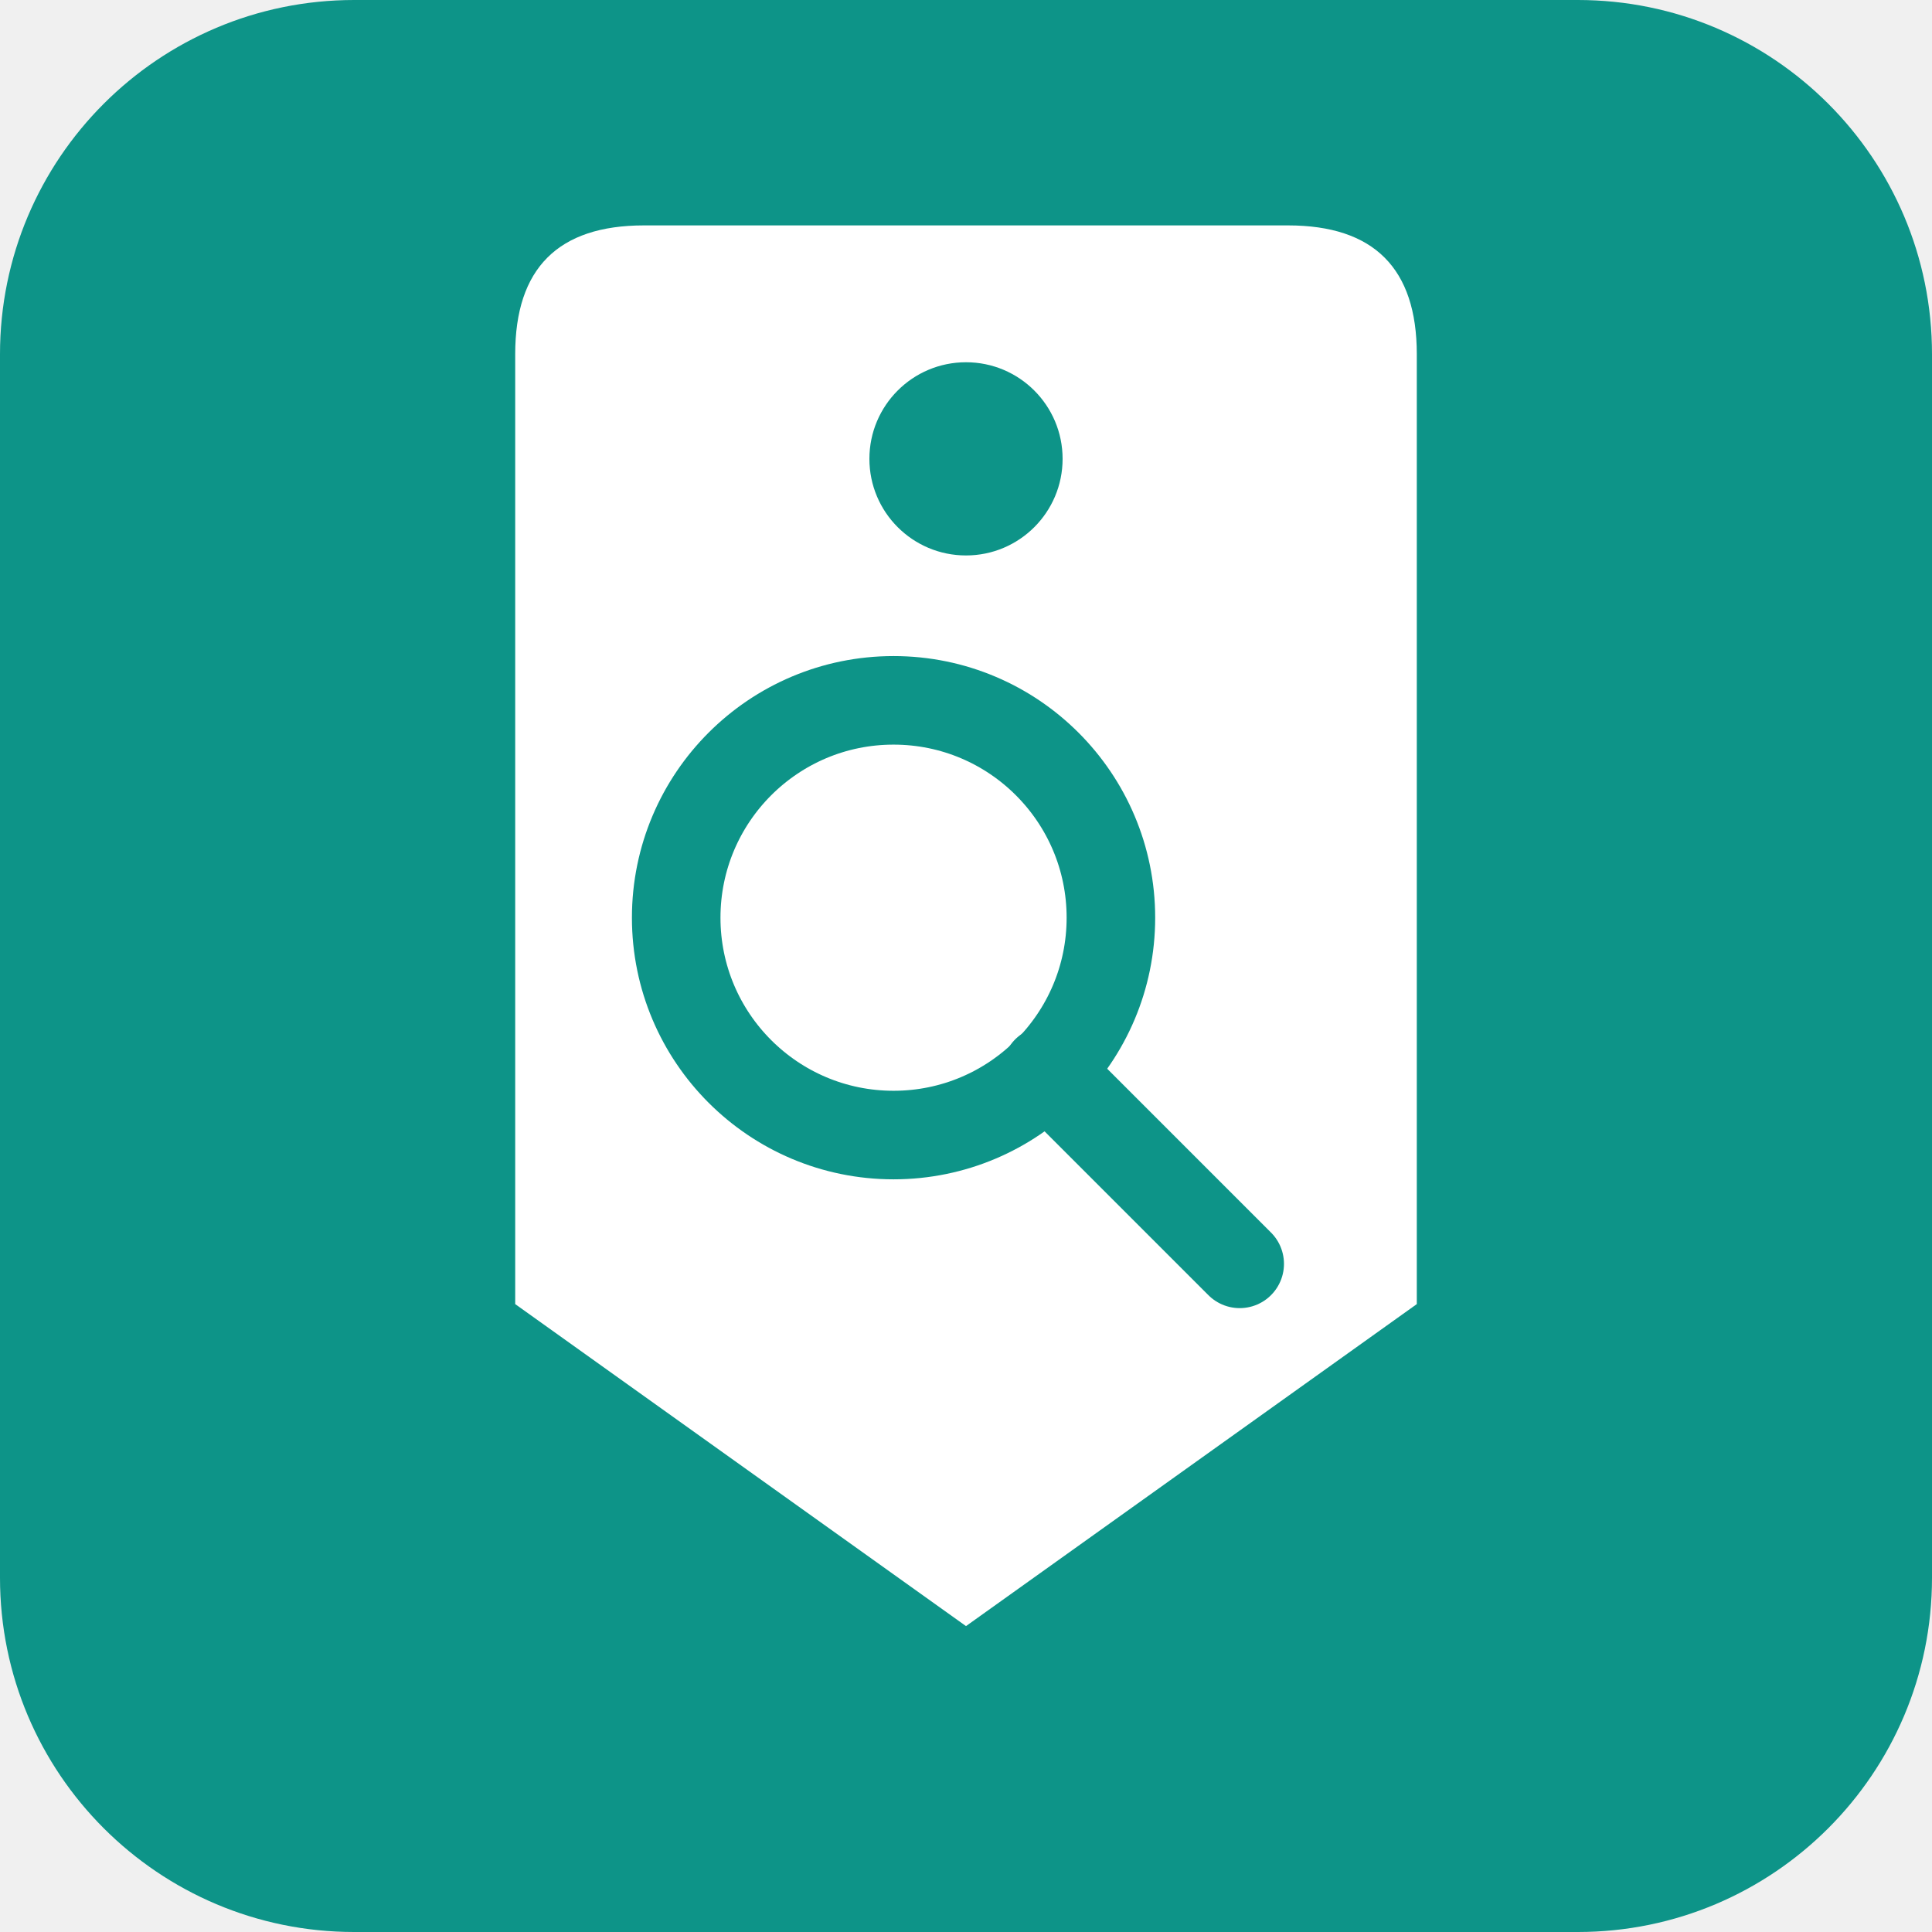
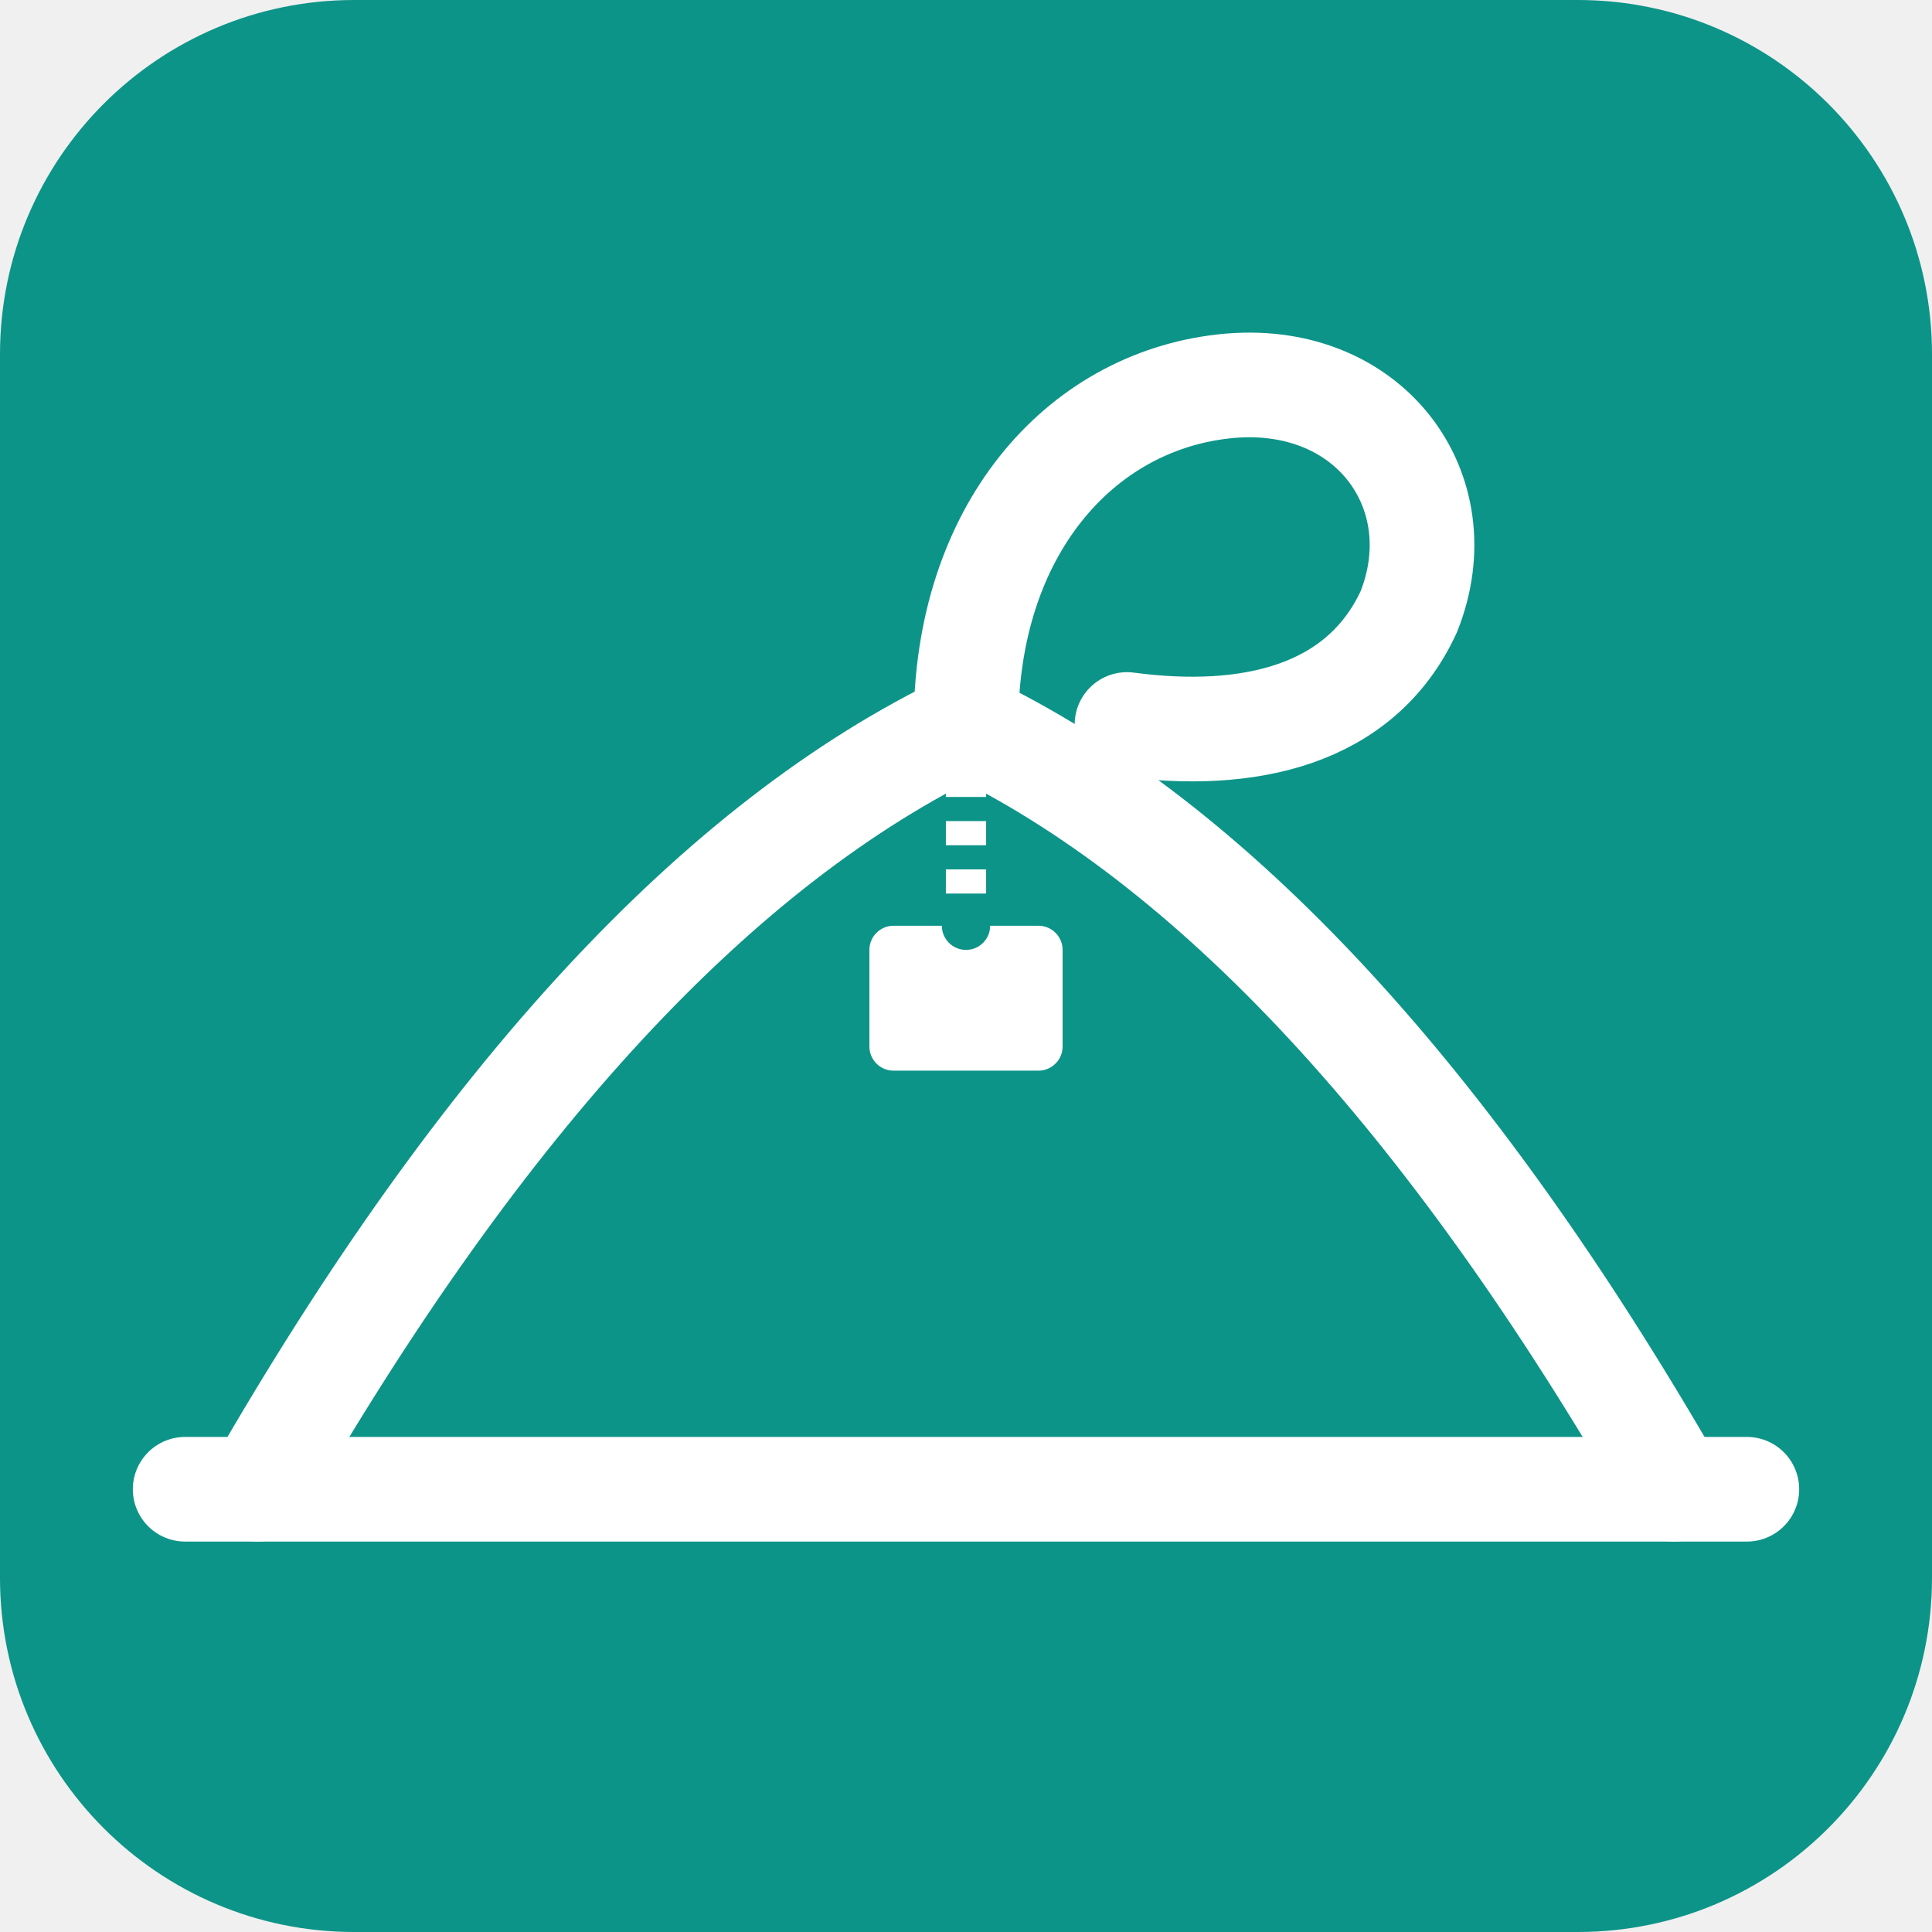
<svg xmlns="http://www.w3.org/2000/svg" viewBox="0 0 240 240">
  <rect width="240" height="240" rx="44" fill="#0d9488" />
-   <path d="M 80,28 Q 64,28 64,44 L 64,162 L 120,202 L 176,162 L 176,44 Q 176,28 160,28 Z" fill="white" />
-   <circle cx="120" cy="57" r="12" fill="#0d9488" />
-   <circle cx="111" cy="114" r="27" fill="none" stroke="#0d9488" stroke-width="11" />
-   <line x1="130" y1="133" x2="154" y2="157" stroke="#0d9488" stroke-width="11" stroke-linecap="round" />
+   <path d="M 120,90 C 120,66 134,50 152,48 C 170,46 181,61 175,76 C 169,89 155,92 140,90" fill="none" stroke="white" stroke-width="13" stroke-linecap="round" />
+   <path d="M 120,90 Q 74,112 32,185" fill="none" stroke="white" stroke-width="13" stroke-linecap="round" />
+   <path d="M 120,90 Q 166,112 208,185" fill="none" stroke="white" stroke-width="13" stroke-linecap="round" />
+   <line x1="23" y1="185" x2="217" y2="185" stroke="white" stroke-width="13" stroke-linecap="round" />
+   <line x1="120" y1="90" x2="120" y2="115" stroke="white" stroke-width="5" stroke-dasharray="3,3" />
+   <rect x="108" y="115" width="24" height="18" rx="3" fill="white" />
+   <circle cx="120" cy="115" r="3" fill="#0d9488" />
</svg>
